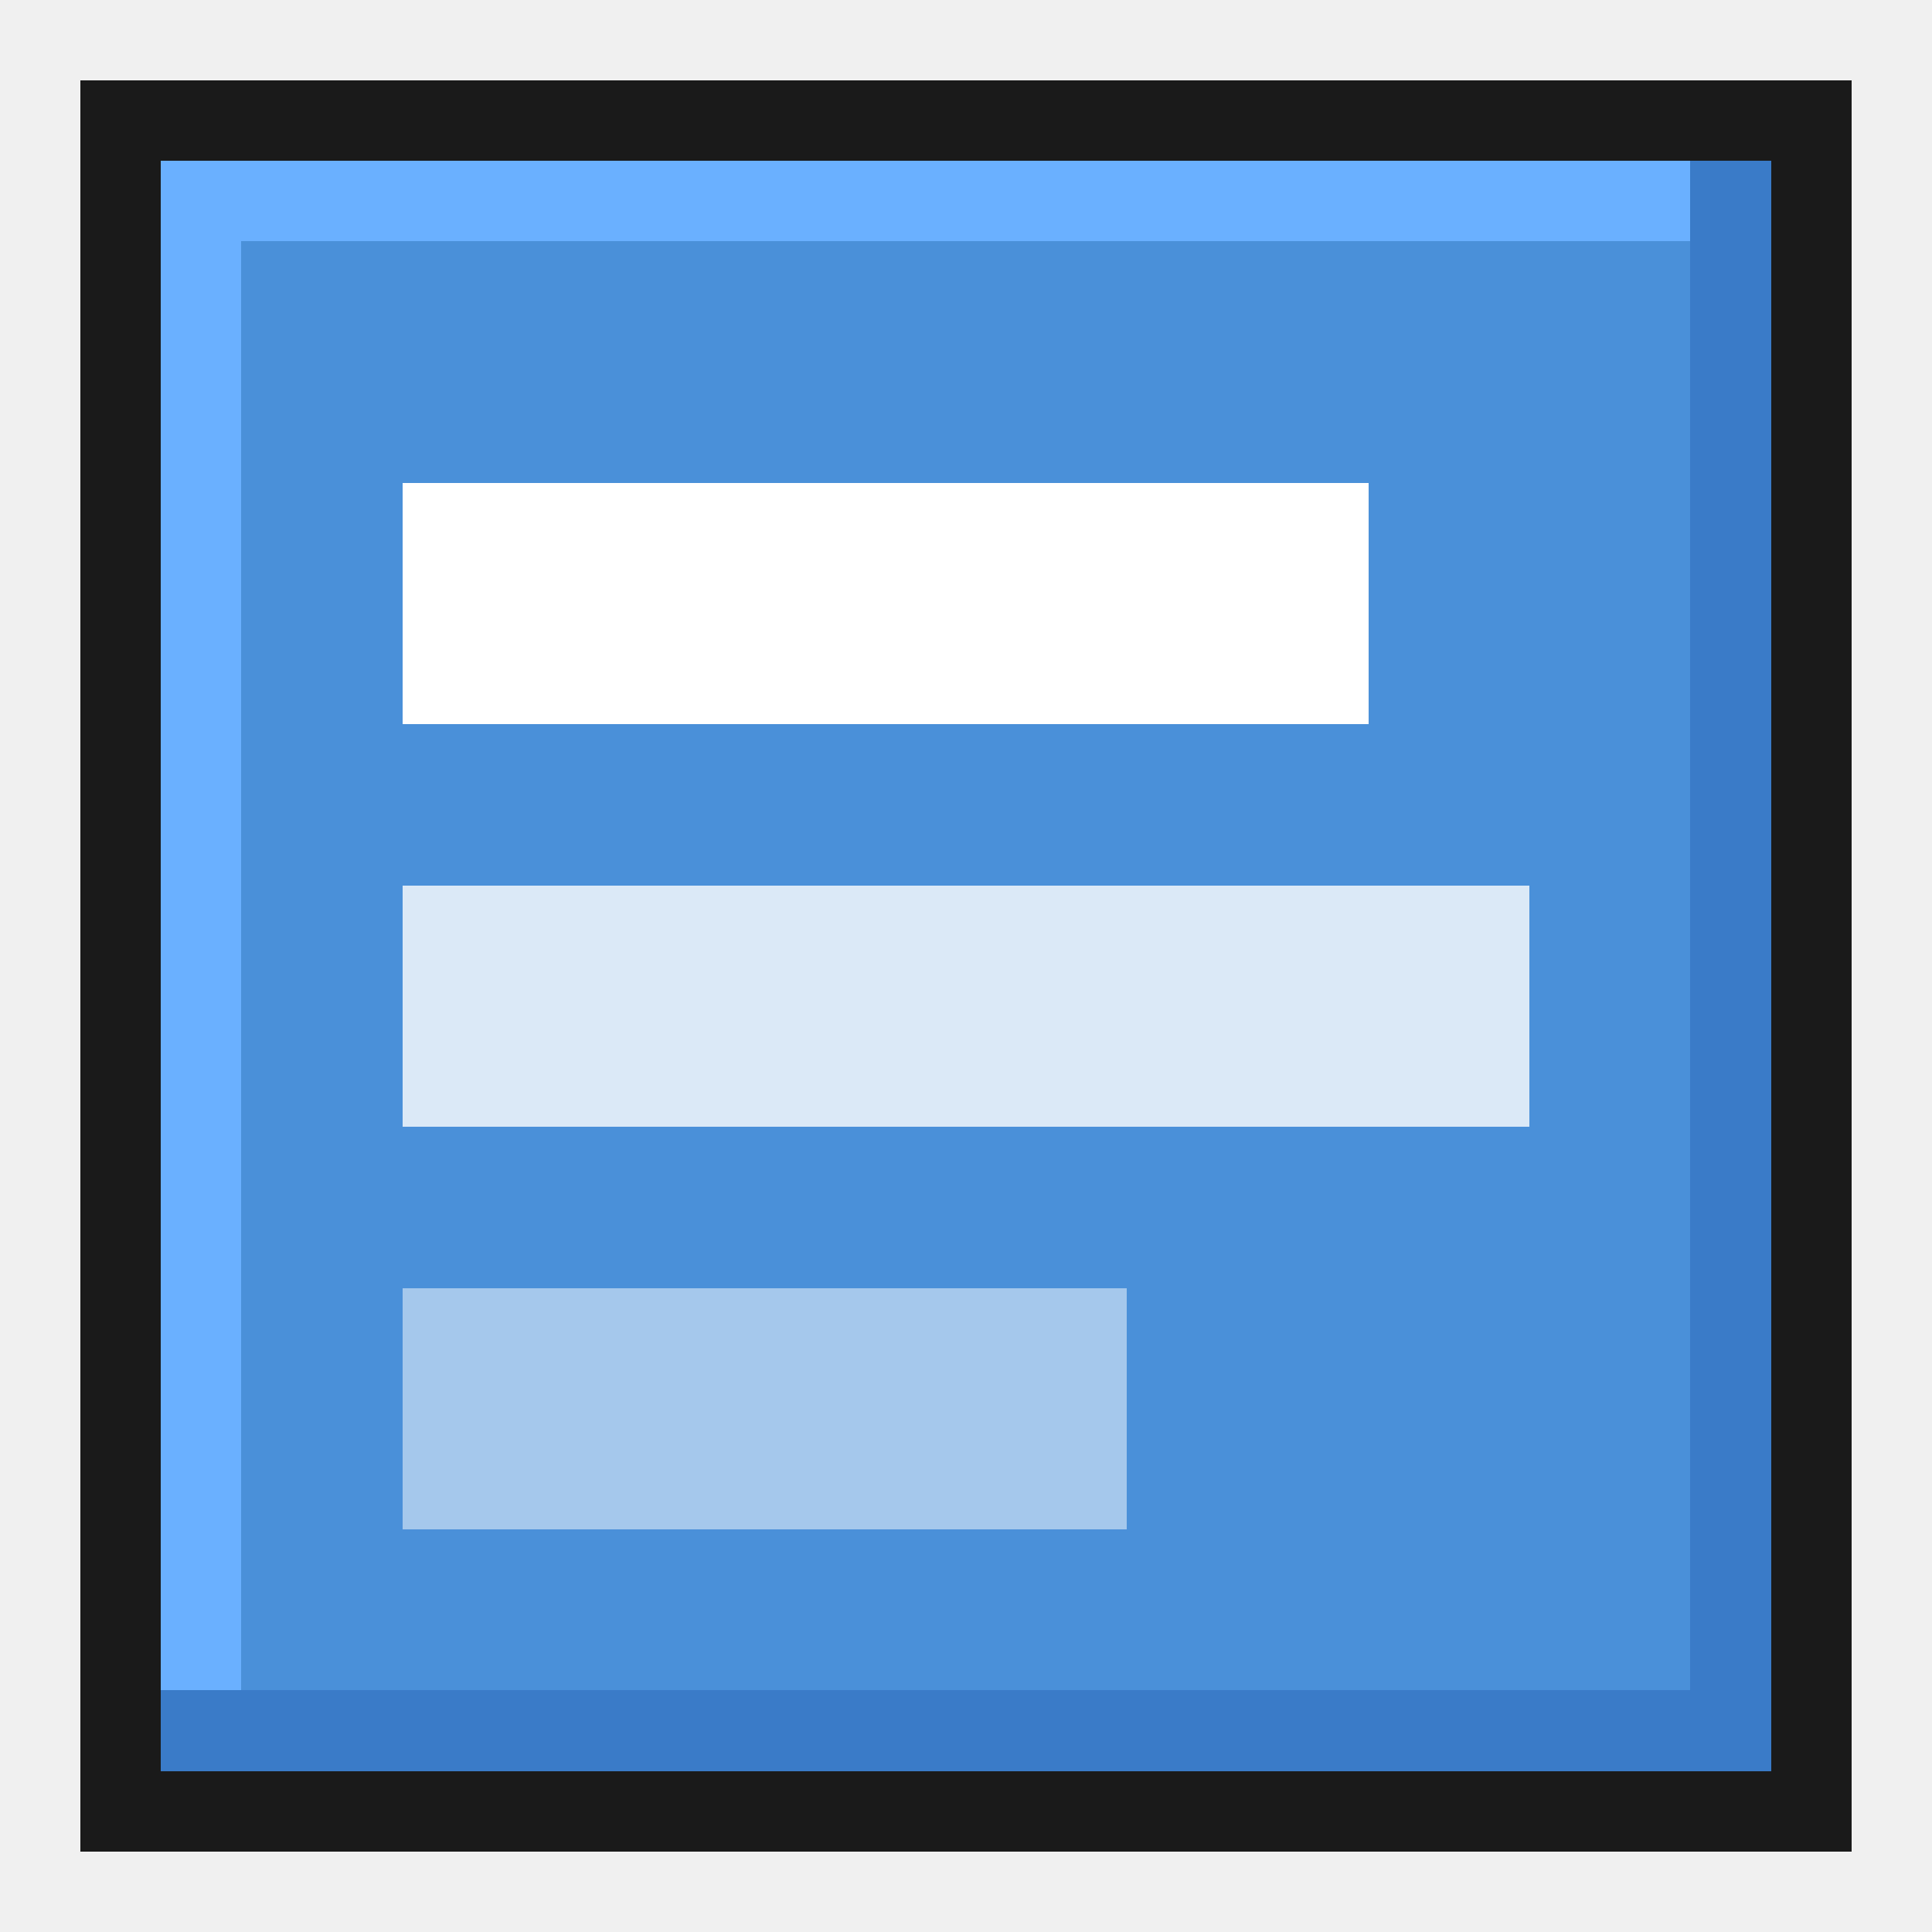
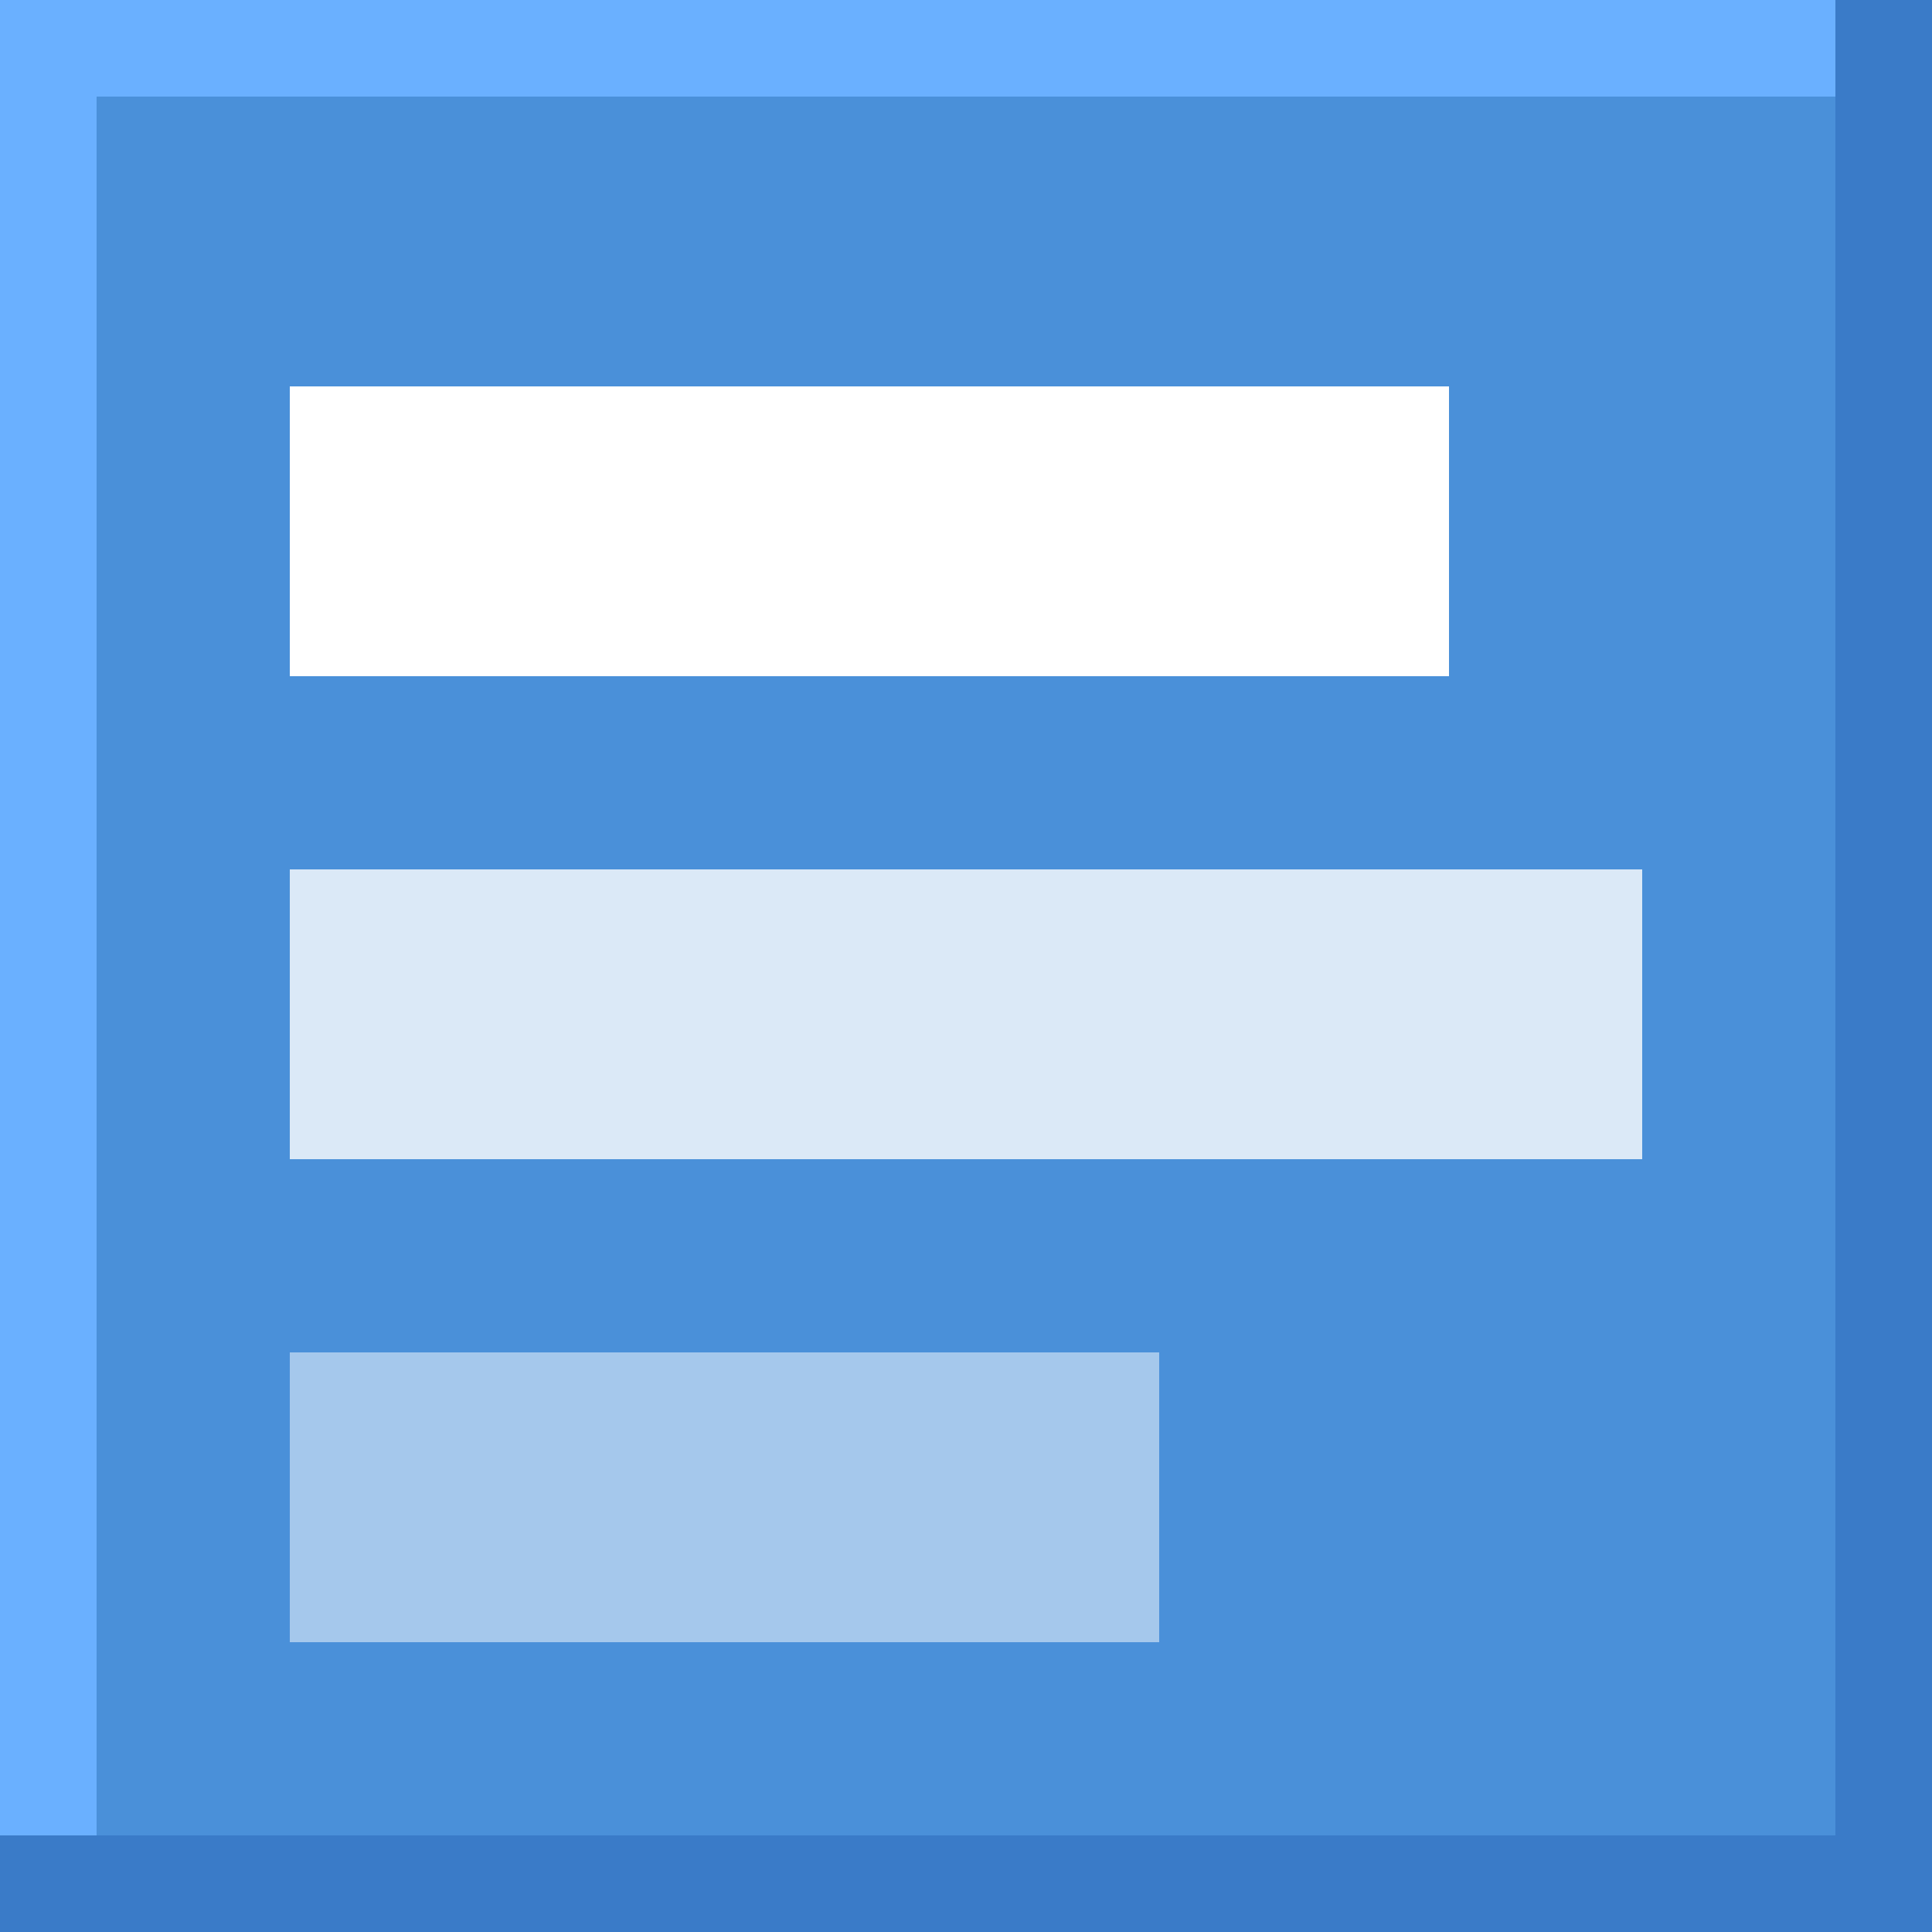
- <svg xmlns="http://www.w3.org/2000/svg" width="48" height="48" viewBox="0 0 48 48" shape-rendering="crispEdges">
-   <rect x="2" y="2" width="44" height="44" fill="#1a1a1a" />
-   <rect x="4" y="4" width="40" height="40" fill="#4a90d9" />
-   <rect x="4" y="4" width="40" height="2" fill="#6ab0ff" />
-   <rect x="4" y="4" width="2" height="40" fill="#6ab0ff" />
-   <rect x="4" y="42" width="40" height="2" fill="#3a7bc8" />
-   <rect x="42" y="4" width="2" height="40" fill="#3a7bc8" />
-   <rect x="10" y="12" width="24" height="6" fill="#fff" />
-   <rect x="10" y="22" width="28" height="6" fill="#fff" opacity="0.8" />
-   <rect x="10" y="32" width="18" height="6" fill="#fff" opacity="0.5" />
+ <svg xmlns="http://www.w3.org/2000/svg" version="1.1" id="圖層_1" shape-rendering="crispEdges" x="0px" y="0px" viewBox="0 0 48 48" style="enable-background:new 0 0 48 48;" xml:space="preserve">
+   <style type="text/css">
+ 	.st0{fill:#4A90D9;}
+ 	.st1{fill:#6AB0FF;}
+ 	.st2{fill:#3A7BC8;}
+ 	.st3{fill:#FFFFFF;}
+ 	.st4{opacity:0.8;fill:#FFFFFF;enable-background:new    ;}
+ 	.st5{opacity:0.5;fill:#FFFFFF;enable-background:new    ;}
+ </style>
+   <rect y="0" class="st0" width="48" height="48" />
+   <rect y="0" class="st1" width="48" height="2.4" />
+   <rect y="0" class="st1" width="2.4" height="48" />
+   <rect y="45.6" class="st2" width="48" height="2.4" />
+   <rect x="45.6" y="0" class="st2" width="2.4" height="48" />
+   <rect x="7.2" y="9.6" class="st3" width="28.8" height="7.2" />
+   <rect x="7.2" y="21.6" class="st4" width="33.6" height="7.2" />
+   <rect x="7.2" y="33.6" class="st5" width="21.6" height="7.2" />
</svg>
